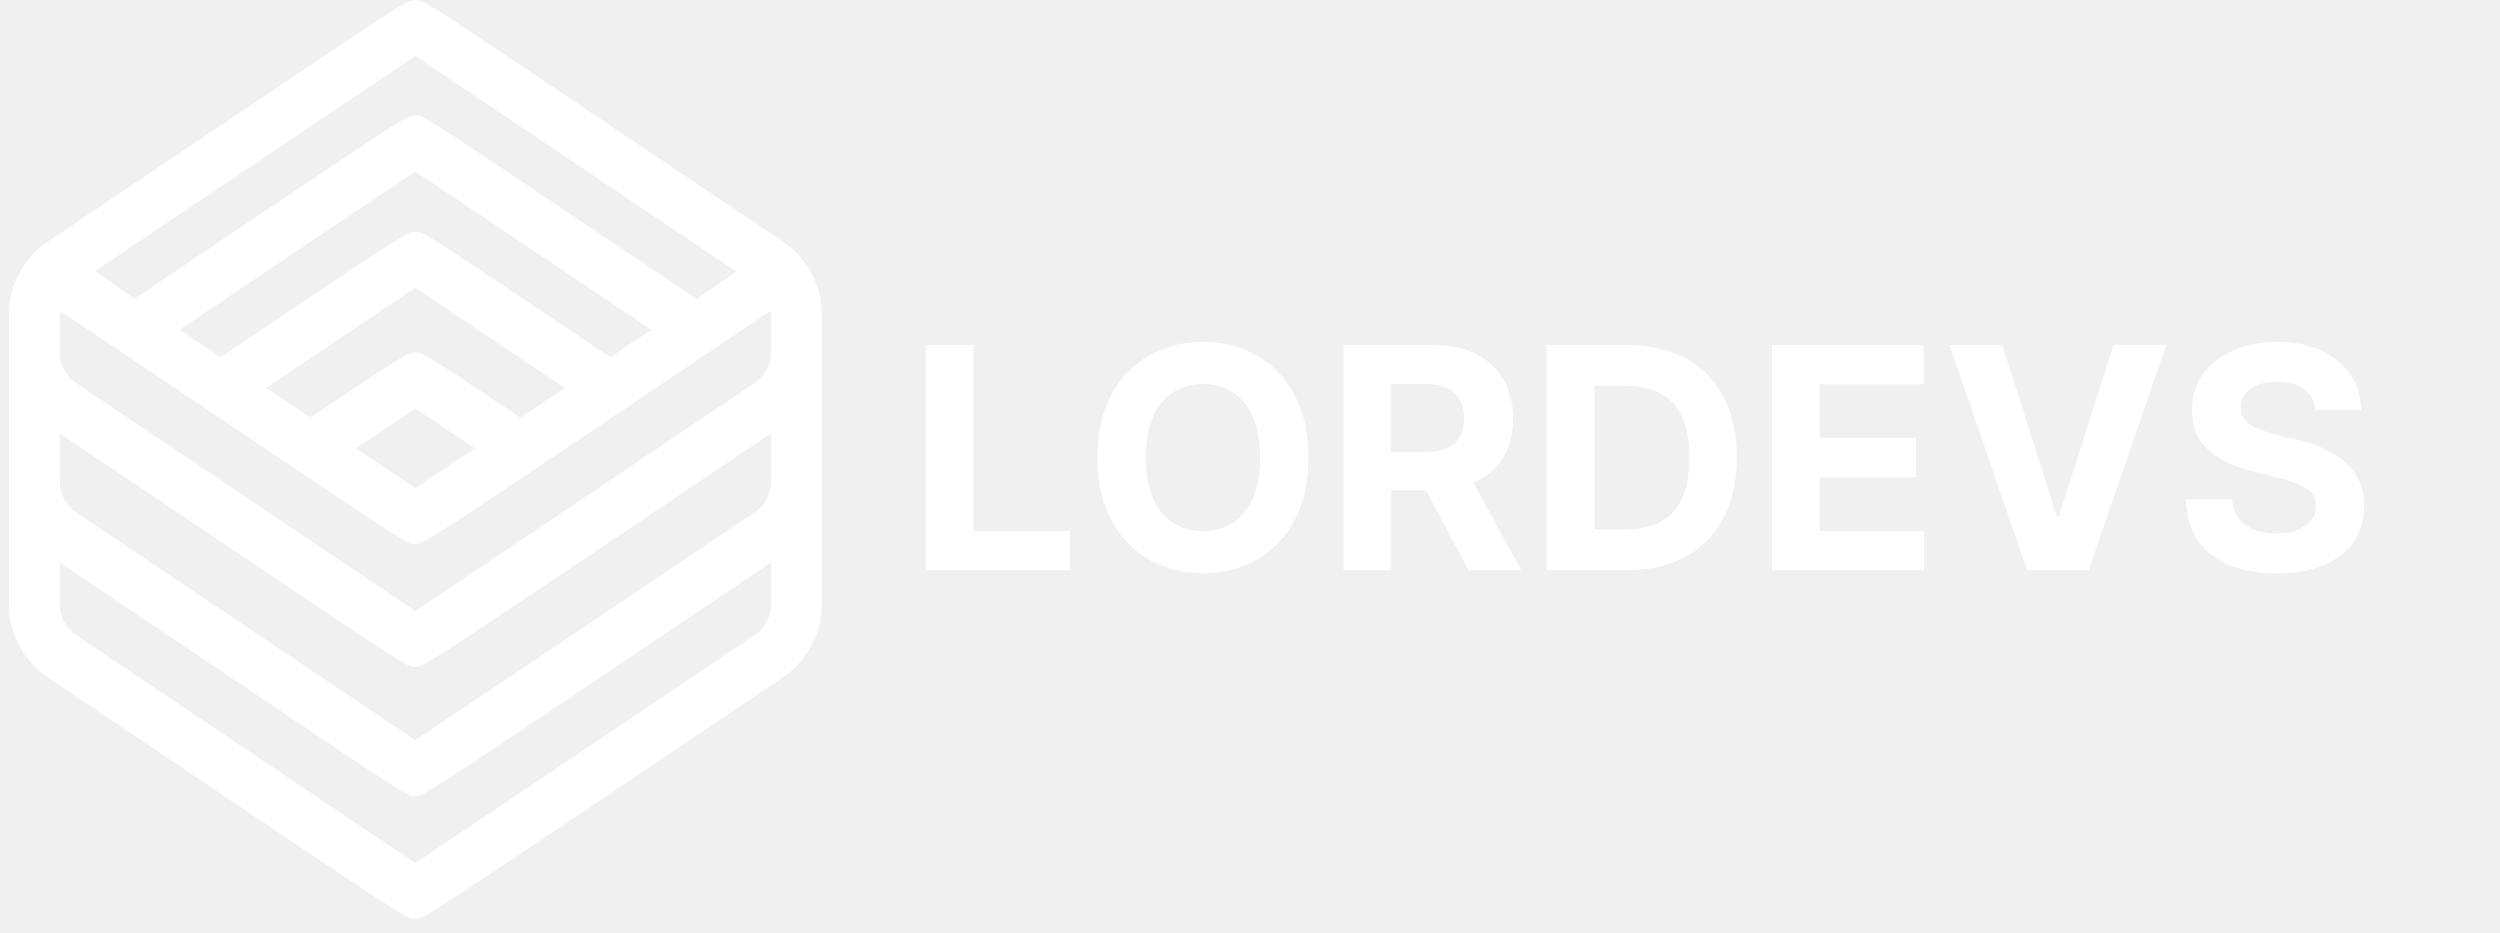
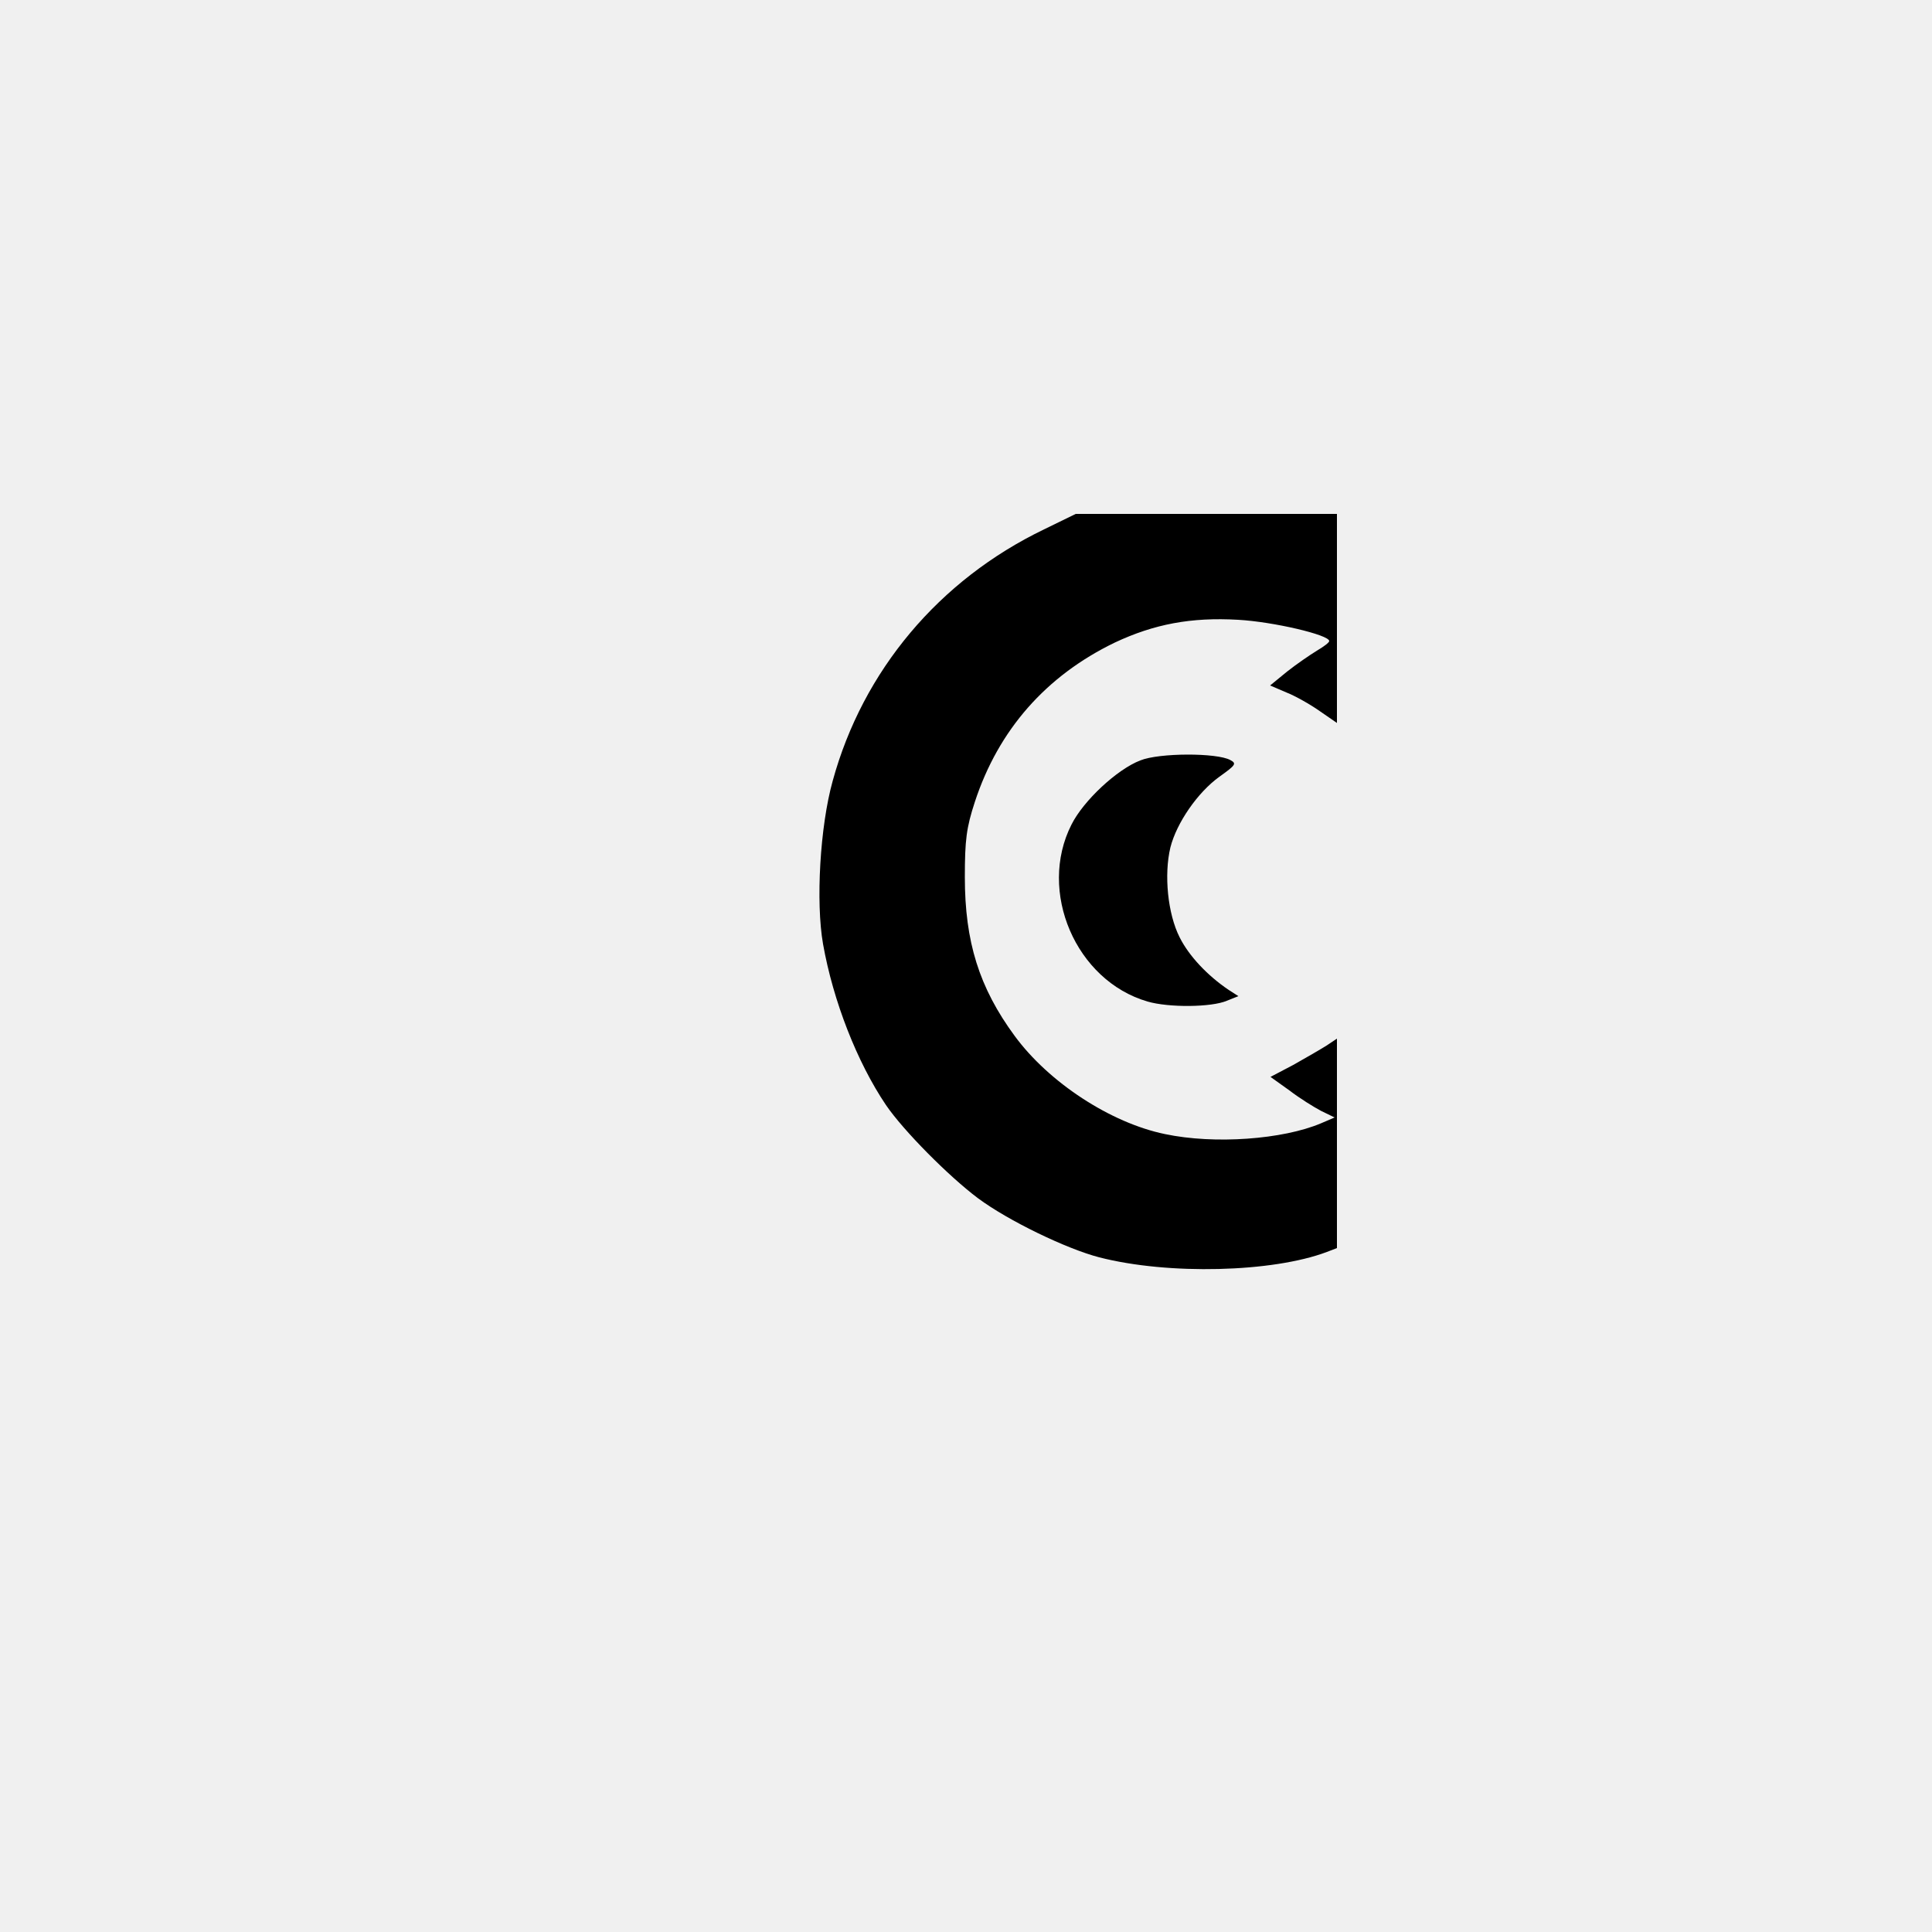
- <svg xmlns="http://www.w3.org/2000/svg" width="461" zoomAndPan="magnify" viewBox="0 0 345.75 129" height="172" preserveAspectRatio="xMidYMid meet" version="1.2">
-   <defs>
-     <clipPath id="42369452e7">
-       <path d="M 1.207 0 L 114 0 L 114 127.105 L 1.207 127.105 Z M 1.207 0 " />
-     </clipPath>
-   </defs>
-   <g id="1273c91a57">
-     <g clip-rule="nonzero" clip-path="url(#42369452e7)">
-       <path style=" stroke:none;fill-rule:nonzero;fill:#ffffff;fill-opacity:1;" d="M 6.629 93.691 L 35.559 113.148 C 56.355 127.105 56.371 127.094 57.383 127.078 C 58.398 127.062 58.547 127.094 79.328 113.148 L 108.273 93.691 C 109.105 93.133 109.852 92.48 110.523 91.738 C 111.191 90.996 111.758 90.18 112.227 89.297 C 112.695 88.414 113.051 87.488 113.293 86.516 C 113.535 85.547 113.652 84.562 113.652 83.562 L 113.652 43.531 C 113.652 42.531 113.535 41.547 113.293 40.578 C 113.051 39.609 112.695 38.684 112.227 37.801 C 111.758 36.918 111.191 36.105 110.52 35.363 C 109.852 34.621 109.105 33.973 108.273 33.414 L 79.328 13.961 C 59.336 0.52 58.574 0.016 57.621 0.016 L 57.52 0.016 C 56.312 0 56.34 0 35.559 13.961 L 6.629 33.414 C 5.797 33.973 5.047 34.621 4.375 35.359 C 3.703 36.102 3.133 36.914 2.664 37.797 C 2.191 38.68 1.836 39.605 1.594 40.574 C 1.352 41.547 1.234 42.531 1.234 43.531 L 1.234 83.562 C 1.234 84.562 1.352 85.547 1.594 86.52 C 1.836 87.492 2.191 88.418 2.664 89.301 C 3.133 90.184 3.703 91 4.375 91.742 C 5.047 92.484 5.797 93.133 6.629 93.691 Z M 57.445 7.746 C 63.387 11.711 82.562 24.598 101.84 37.559 L 96.34 41.355 L 79.328 29.914 C 59.336 16.492 58.574 15.984 57.621 15.984 L 57.52 15.984 C 56.312 15.969 56.34 15.957 35.559 29.914 L 18.574 41.34 L 13.184 37.469 C 32.414 24.535 51.531 11.695 57.445 7.746 Z M 71.969 57.773 C 59.141 49.164 58.441 48.762 57.621 48.762 L 57.52 48.762 C 56.477 48.746 56.328 48.762 42.918 57.742 L 36.797 53.648 L 57.445 39.793 C 59.992 41.504 65.816 45.395 78.094 53.648 Z M 65.668 62.004 L 57.445 67.5 L 49.234 62.004 L 57.445 56.492 Z M 84.41 49.414 L 79.328 46.004 C 59.336 32.582 58.574 32.074 57.621 32.074 L 57.52 32.074 C 56.312 32.059 56.34 32.047 35.559 46.004 L 30.492 49.414 L 24.832 45.602 C 45.645 31.613 54.18 25.891 57.445 23.719 C 60.707 25.891 69.289 31.629 90.07 45.602 Z M 8.266 45.691 L 8.266 43.531 C 8.266 43.352 8.312 43.172 8.324 42.996 L 35.559 61.289 C 56.355 75.262 56.371 75.25 57.383 75.234 C 58.398 75.219 58.547 75.25 79.328 61.289 L 106.562 42.996 C 106.578 43.172 106.637 43.352 106.637 43.531 L 106.637 48.715 C 106.633 49.574 106.43 50.383 106.023 51.141 C 105.617 51.898 105.055 52.516 104.34 52.992 C 72.906 74.133 61.375 81.863 57.445 84.5 C 53.512 81.863 41.98 74.133 10.547 52.992 C 9.832 52.512 9.273 51.895 8.871 51.141 C 8.469 50.383 8.266 49.574 8.266 48.715 Z M 8.266 59.934 L 35.559 78.289 C 56.355 92.246 56.371 92.23 57.383 92.215 C 58.398 92.203 58.547 92.246 79.328 78.289 L 106.637 59.934 L 106.637 66.578 C 106.637 67.438 106.43 68.25 106.023 69.012 C 105.617 69.77 105.059 70.391 104.34 70.867 C 84.246 84.379 63.641 98.234 57.445 102.363 C 51.246 98.234 30.645 84.379 10.547 70.867 C 9.832 70.387 9.273 69.766 8.871 69.008 C 8.469 68.246 8.266 67.438 8.266 66.578 Z M 8.266 77.797 L 35.559 96.148 C 56.355 110.125 56.371 110.109 57.383 110.094 C 58.398 110.078 58.547 110.109 79.328 96.148 L 106.637 77.797 L 106.637 83.562 C 106.637 84.422 106.434 85.234 106.027 85.992 C 105.621 86.754 105.059 87.375 104.34 87.852 C 72.906 108.992 61.375 116.723 57.445 119.359 C 53.512 116.723 41.98 108.992 10.547 87.852 C 9.832 87.371 9.27 86.754 8.867 85.992 C 8.465 85.234 8.262 84.422 8.266 83.562 Z M 8.266 77.797 " />
-     </g>
-     <g style="fill:#ffffff;fill-opacity:1;">
-       <g transform="translate(125.3219, 78.85914)">
-         <path style="stroke:none" d="M 2.703 0 L 2.703 -31.141 L 9.297 -31.141 L 9.297 -5.422 L 22.641 -5.422 L 22.641 0 Z M 2.703 0 " />
-       </g>
-     </g>
-     <g style="fill:#ffffff;fill-opacity:1;">
-       <g transform="translate(149.6231, 78.85914)">
-         <path style="stroke:none" d="M 31.328 -15.578 C 31.328 -12.18 30.688 -9.289 29.406 -6.906 C 28.125 -4.52 26.379 -2.703 24.172 -1.453 C 21.973 -0.203 19.5 0.422 16.75 0.422 C 13.977 0.422 11.492 -0.203 9.297 -1.453 C 7.098 -2.711 5.359 -4.535 4.078 -6.922 C 2.797 -9.316 2.156 -12.203 2.156 -15.578 C 2.156 -18.973 2.797 -21.859 4.078 -24.234 C 5.359 -26.617 7.098 -28.438 9.297 -29.688 C 11.492 -30.945 13.977 -31.578 16.75 -31.578 C 19.5 -31.578 21.973 -30.945 24.172 -29.688 C 26.379 -28.438 28.125 -26.617 29.406 -24.234 C 30.688 -21.859 31.328 -18.973 31.328 -15.578 Z M 24.656 -15.578 C 24.656 -18.879 23.93 -21.398 22.484 -23.141 C 21.047 -24.879 19.133 -25.75 16.75 -25.75 C 14.352 -25.75 12.438 -24.879 11 -23.141 C 9.562 -21.398 8.844 -18.879 8.844 -15.578 C 8.844 -12.273 9.562 -9.754 11 -8.016 C 12.438 -6.273 14.352 -5.406 16.75 -5.406 C 19.133 -5.406 21.047 -6.273 22.484 -8.016 C 23.93 -9.754 24.656 -12.273 24.656 -15.578 Z M 24.656 -15.578 " />
-       </g>
-     </g>
-     <g style="fill:#ffffff;fill-opacity:1;">
-       <g transform="translate(183.1095, 78.85914)">
-         <path style="stroke:none" d="M 2.703 0 L 2.703 -31.141 L 15 -31.141 C 18.531 -31.141 21.27 -30.219 23.219 -28.375 C 25.176 -26.531 26.156 -24.062 26.156 -20.969 C 26.156 -18.844 25.68 -17.023 24.734 -15.516 C 23.785 -14.004 22.426 -12.867 20.656 -12.109 L 27.266 0 L 20 0 L 14.094 -11.047 L 9.297 -11.047 L 9.297 0 Z M 9.297 -16.328 L 13.766 -16.328 C 17.504 -16.328 19.375 -17.875 19.375 -20.969 C 19.375 -24.164 17.492 -25.766 13.734 -25.766 L 9.297 -25.766 Z M 9.297 -16.328 " />
-       </g>
-     </g>
-     <g style="fill:#ffffff;fill-opacity:1;">
-       <g transform="translate(211.2125, 78.85914)">
-         <path style="stroke:none" d="M 13.75 0 L 2.703 0 L 2.703 -31.141 L 13.844 -31.141 C 16.977 -31.141 19.676 -30.52 21.938 -29.281 C 24.207 -28.039 25.945 -26.258 27.156 -23.938 C 28.375 -21.613 28.984 -18.836 28.984 -15.609 C 28.984 -12.359 28.375 -9.566 27.156 -7.234 C 25.938 -4.898 24.188 -3.109 21.906 -1.859 C 19.633 -0.617 16.914 0 13.75 0 Z M 9.297 -5.641 L 13.469 -5.641 C 16.406 -5.641 18.629 -6.43 20.141 -8.016 C 21.66 -9.598 22.422 -12.129 22.422 -15.609 C 22.422 -19.066 21.66 -21.578 20.141 -23.141 C 18.629 -24.711 16.41 -25.5 13.484 -25.5 L 9.297 -25.5 Z M 9.297 -5.641 " />
-       </g>
-     </g>
-     <g style="fill:#ffffff;fill-opacity:1;">
-       <g transform="translate(242.357, 78.85914)">
-         <path style="stroke:none" d="M 2.703 0 L 2.703 -31.141 L 23.703 -31.141 L 23.703 -25.719 L 9.297 -25.719 L 9.297 -18.297 L 22.609 -18.297 L 22.609 -12.859 L 9.297 -12.859 L 9.297 -5.422 L 23.75 -5.422 L 23.75 0 Z M 2.703 0 " />
-       </g>
-     </g>
-     <g style="fill:#ffffff;fill-opacity:1;">
-       <g transform="translate(268.5896, 78.85914)">
-         <path style="stroke:none" d="M 8.328 -31.141 L 15.859 -7.484 L 16.156 -7.484 L 23.703 -31.141 L 31 -31.141 L 20.266 0 L 11.766 0 L 1.016 -31.141 Z M 8.328 -31.141 " />
-       </g>
-     </g>
-     <g style="fill:#ffffff;fill-opacity:1;">
-       <g transform="translate(300.6161, 78.85914)">
-         <path style="stroke:none" d="M 19.609 -22.188 C 19.484 -23.414 18.957 -24.367 18.031 -25.047 C 17.102 -25.723 15.852 -26.062 14.281 -26.062 C 12.664 -26.062 11.426 -25.734 10.562 -25.078 C 9.707 -24.422 9.281 -23.586 9.281 -22.578 C 9.258 -21.461 9.738 -20.617 10.719 -20.047 C 11.695 -19.473 12.859 -19.031 14.203 -18.719 L 17 -18.047 C 18.801 -17.641 20.406 -17.051 21.812 -16.281 C 23.219 -15.52 24.32 -14.531 25.125 -13.312 C 25.938 -12.102 26.344 -10.629 26.344 -8.891 C 26.332 -6.047 25.266 -3.781 23.141 -2.094 C 21.016 -0.406 18.051 0.438 14.25 0.438 C 10.469 0.438 7.453 -0.422 5.203 -2.141 C 2.953 -3.867 1.785 -6.414 1.703 -9.781 L 8.078 -9.781 C 8.191 -8.219 8.805 -7.039 9.922 -6.25 C 11.047 -5.469 12.461 -5.078 14.172 -5.078 C 15.848 -5.078 17.188 -5.43 18.188 -6.141 C 19.188 -6.848 19.691 -7.77 19.703 -8.906 C 19.691 -9.969 19.227 -10.781 18.312 -11.344 C 17.395 -11.914 16.094 -12.406 14.406 -12.812 L 11.016 -13.656 C 8.391 -14.281 6.316 -15.273 4.797 -16.641 C 3.273 -18.016 2.52 -19.848 2.531 -22.141 C 2.52 -24.023 3.02 -25.676 4.031 -27.094 C 5.051 -28.508 6.453 -29.609 8.234 -30.391 C 10.023 -31.18 12.055 -31.578 14.328 -31.578 C 16.641 -31.578 18.66 -31.18 20.391 -30.391 C 22.117 -29.598 23.461 -28.492 24.422 -27.078 C 25.391 -25.672 25.891 -24.039 25.922 -22.188 Z M 19.609 -22.188 " />
-       </g>
-     </g>
+ <svg xmlns="http://www.w3.org/2000/svg" version="1.0" width="500pt" height="500pt" viewBox="0 0 500 500" preserveAspectRatio="xMidYMid meet">
+   <g transform="translate(0,500) scale(0.1,-0.1)" fill="#000000" stroke="none">
+     <path d="M2702 3630 c-272 -131 -469 -366 -547 -651 -33 -118 -44 -314 -25 -422 26 -147 88 -306 163 -417 45 -66 162 -184 238 -241 78 -58 229 -131 314 -153 179 -46 449 -39 589 14 l26 10 0 271 0 271 -27 -18 c-16 -10 -54 -32 -86 -50 l-59 -31 49 -35 c26 -20 63 -43 82 -53 l35 -17 -35 -15 c-99 -42 -276 -55 -404 -28 -141 29 -301 134 -389 254 -92 125 -129 244 -129 411 0 96 4 128 26 195 61 186 184 326 362 412 102 48 198 66 319 59 91 -5 236 -39 236 -55 0 -4 -15 -15 -32 -25 -18 -11 -53 -35 -77 -54 l-44 -36 42 -18 c23 -9 62 -31 86 -48 l45 -31 0 271 0 270 -338 0 -338 0 -82 -40z" />
+     <path d="M2951 3032 c-60 -23 -147 -104 -178 -166 -88 -173 11 -404 197 -458 55 -16 165 -15 205 2 l30 12 -25 16 c-55 37 -103 88 -127 136 -31 61 -41 162 -24 233 16 63 70 142 127 183 42 30 45 34 28 43 -34 19 -184 19 -233 -1z" />
  </g>
</svg>
